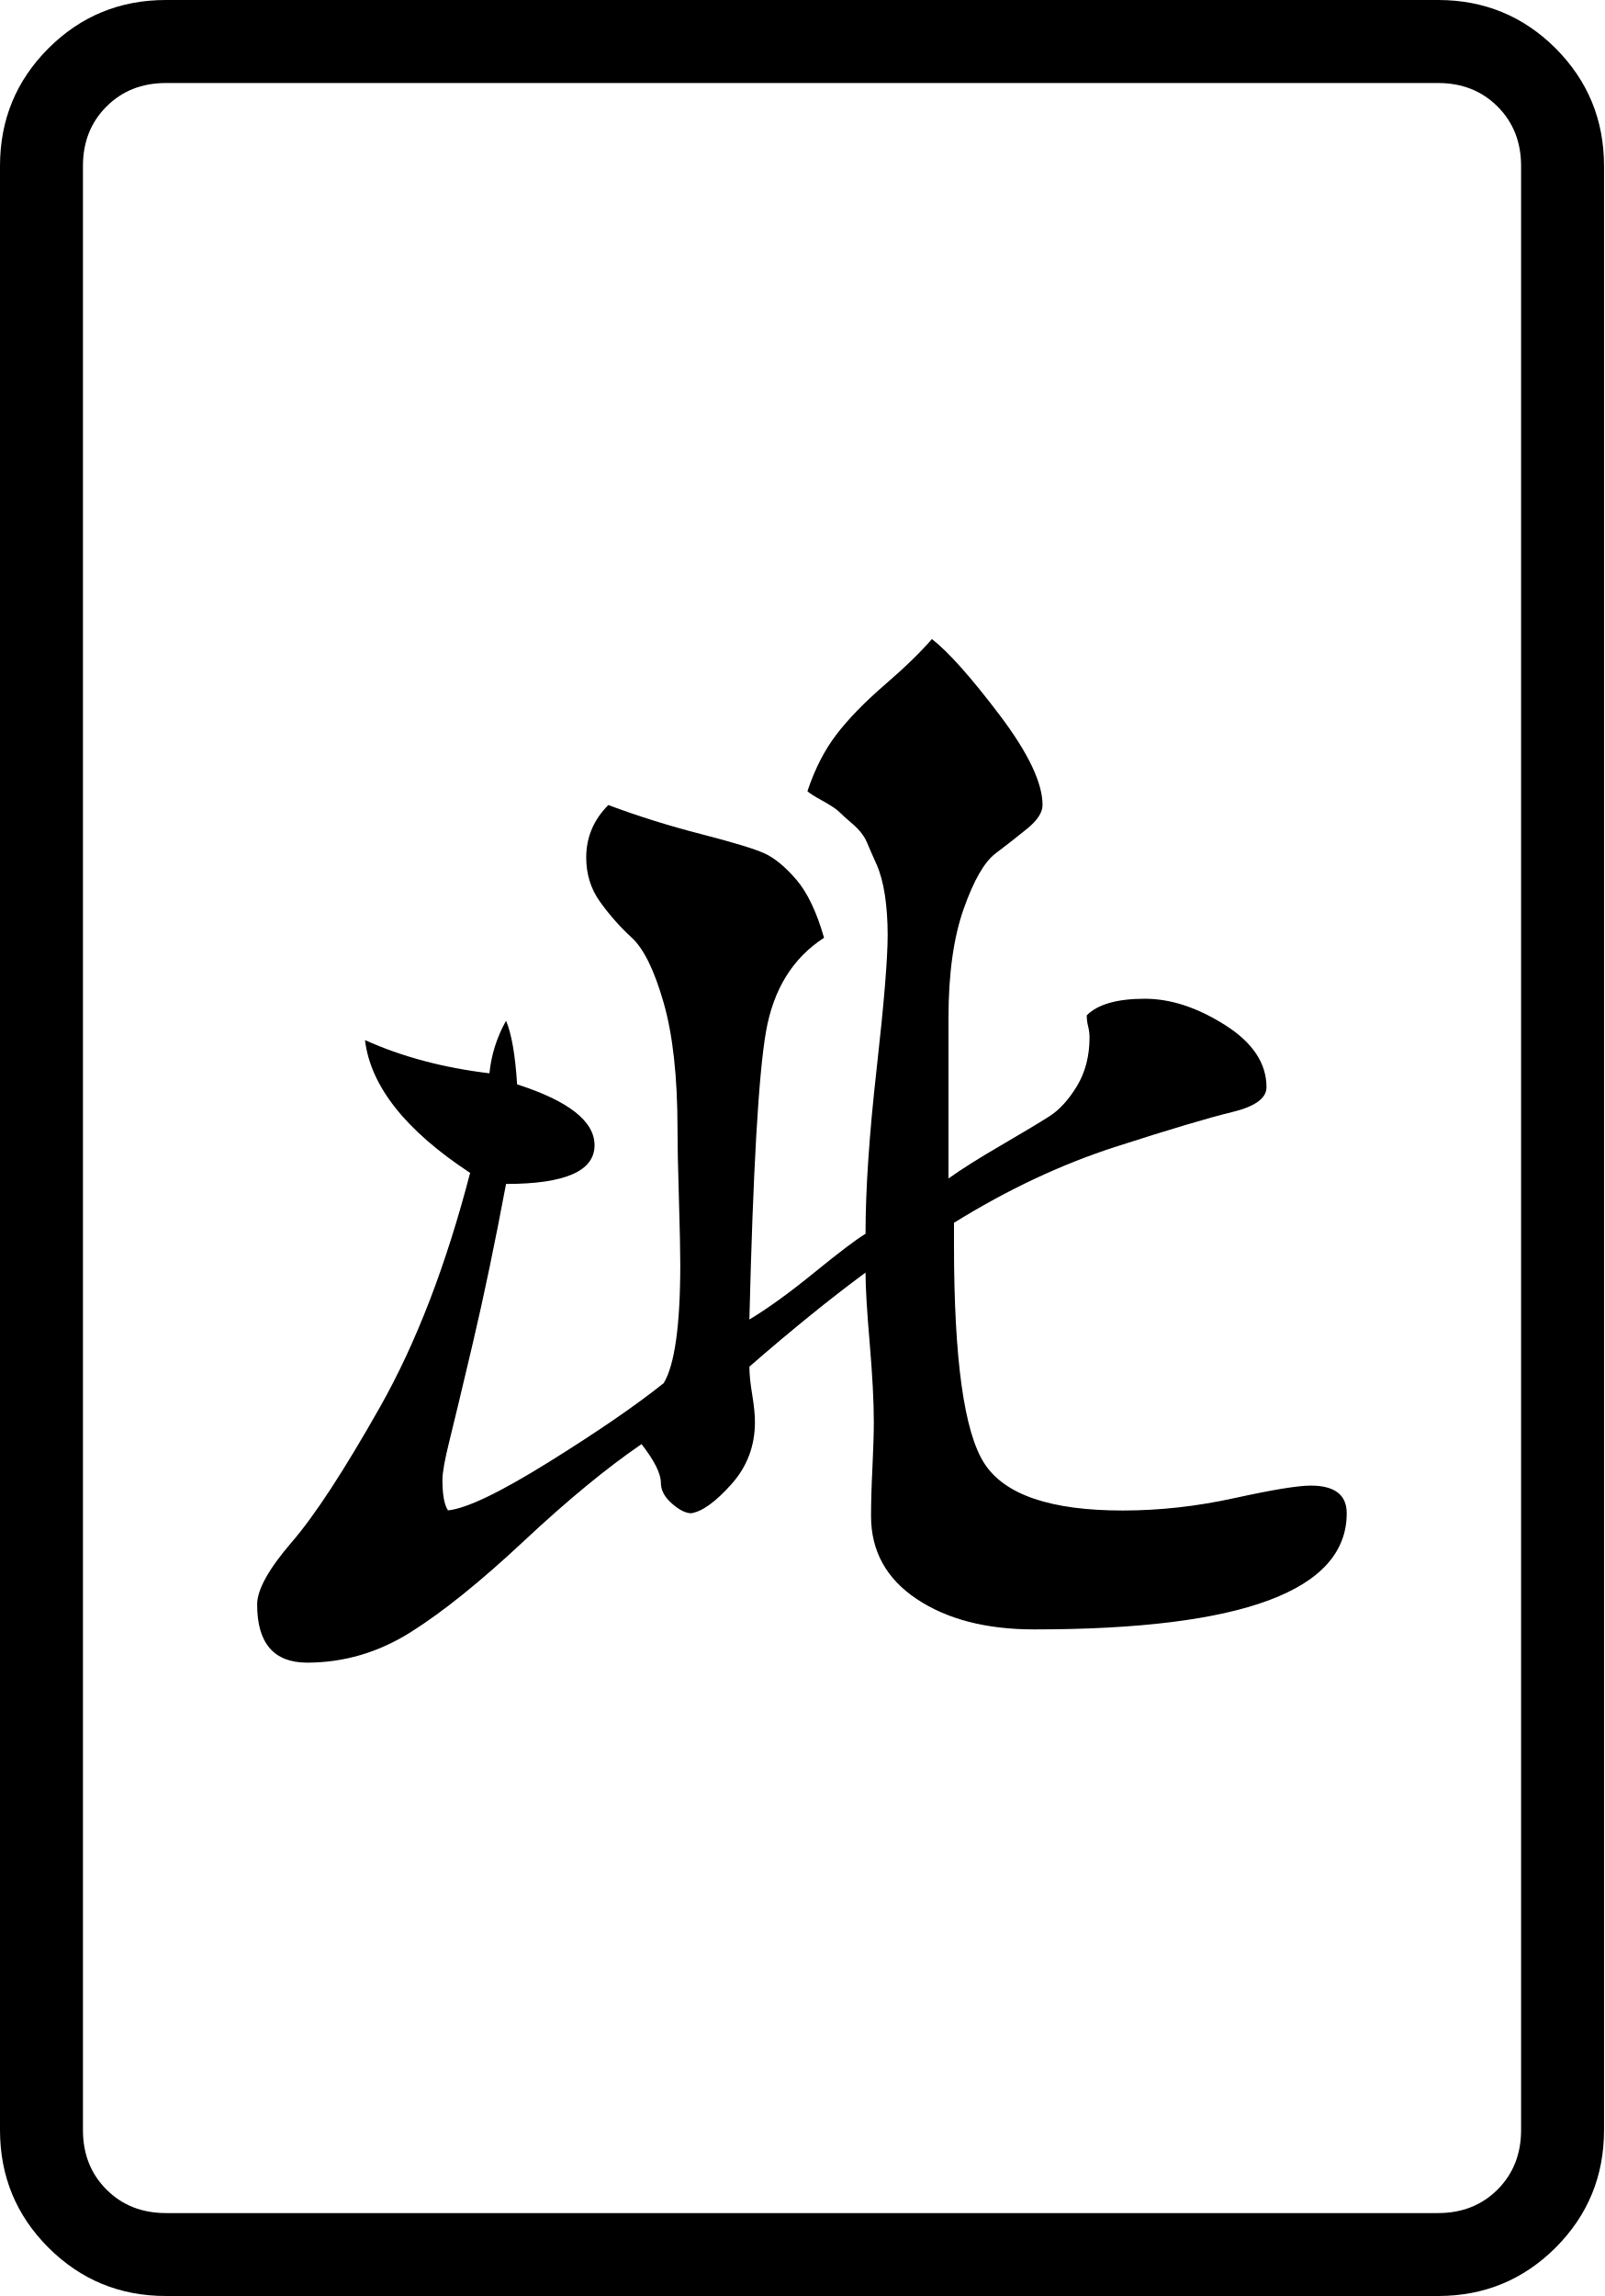
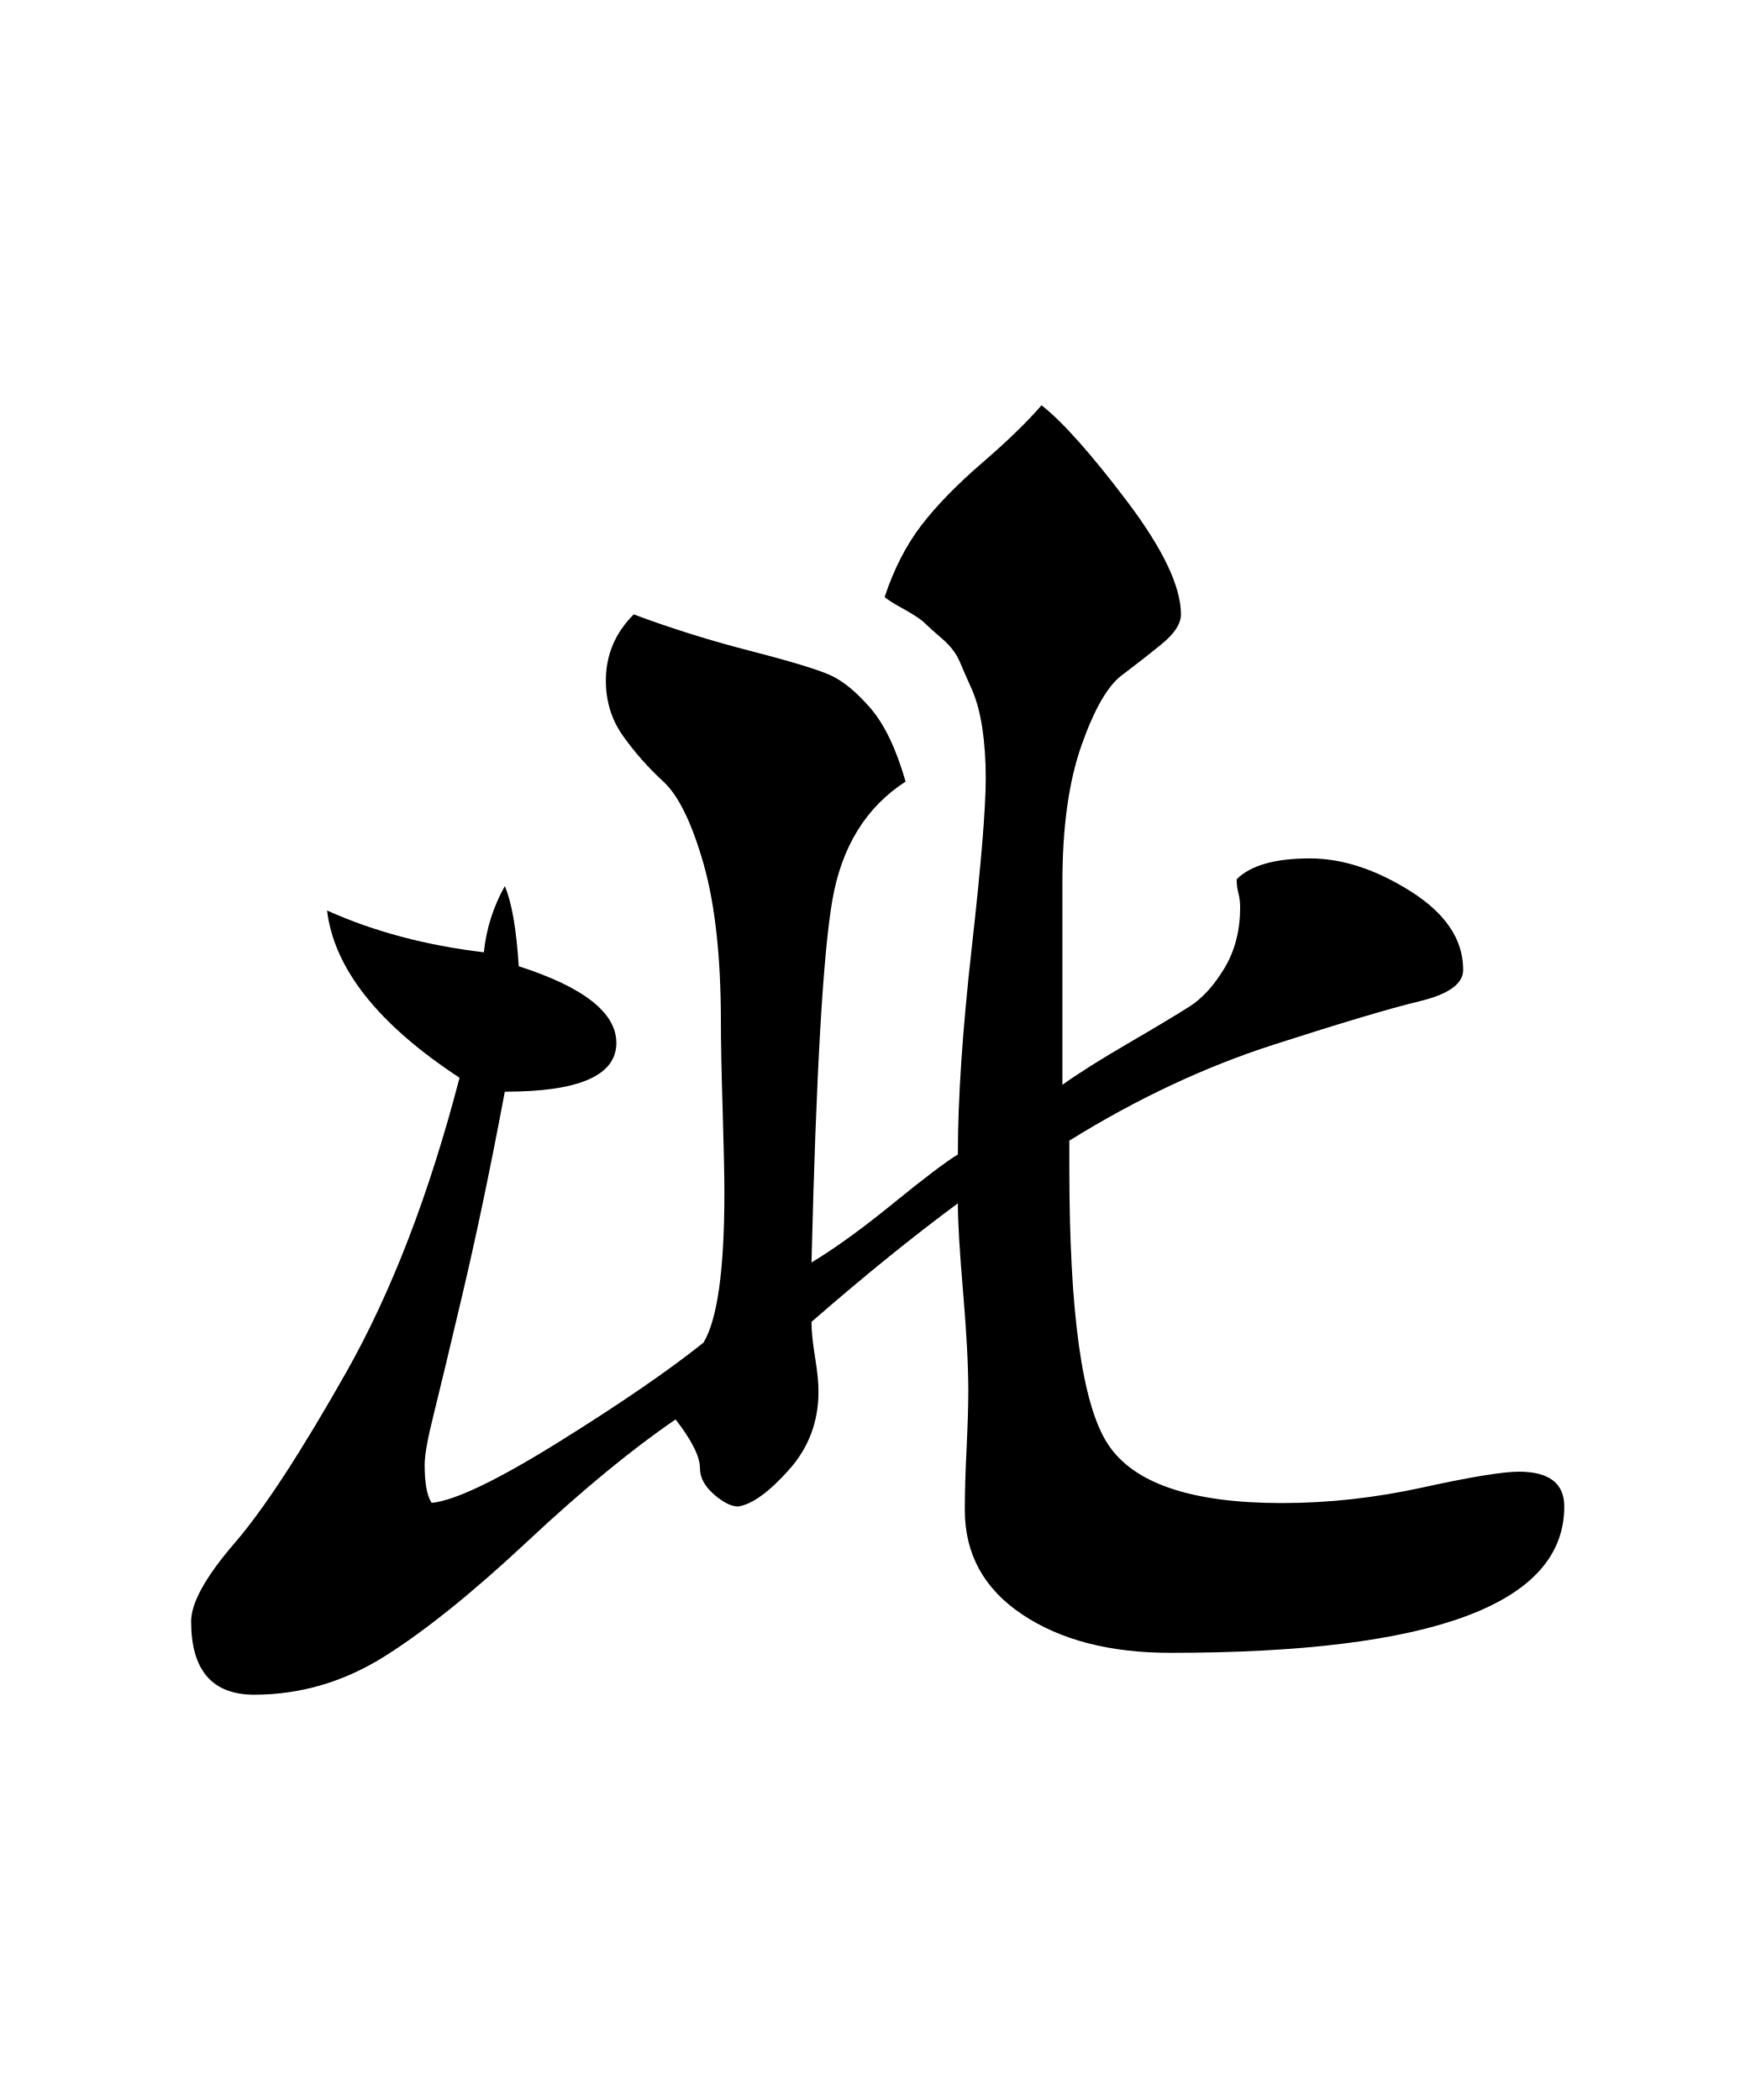
- <svg xmlns="http://www.w3.org/2000/svg" version="1.1" id="图层_1" x="0px" y="0px" width="139.764" height="200" viewBox="0 0 139.764 200" enable-background="new 0 0 714 341" xml:space="preserve">
-   <defs id="defs619" />
-   <g transform="matrix(4.033152,0,0,4.033152,-529.3997,-900.6433)" id="g1943">
-     <path id="path188" d="m 165.914,226.895 v 42.419 c 0,0.995 -0.349,1.842 -1.045,2.539 -0.697,0.696 -1.544,1.046 -2.54,1.046 h -27.483 c -0.996,0 -1.842,-0.35 -2.539,-1.046 -0.697,-0.697 -1.045,-1.544 -1.045,-2.539 v -42.419 c 0,-0.995 0.348,-1.842 1.045,-2.54 0.697,-0.696 1.543,-1.045 2.539,-1.045 h 27.483 c 0.996,0 1.842,0.349 2.54,1.045 0.695,0.698 1.045,1.545 1.045,2.54 z m -3.585,-1.792 h -27.483 c -0.518,0 -0.946,0.17 -1.284,0.508 -0.339,0.339 -0.508,0.767 -0.508,1.285 v 42.419 c 0,0.517 0.169,0.946 0.508,1.285 0.338,0.338 0.766,0.508 1.284,0.508 h 27.483 c 0.518,0 0.946,-0.17 1.285,-0.508 0.338,-0.339 0.508,-0.768 0.508,-1.285 v -42.419 c 0,-0.518 -0.17,-0.946 -0.508,-1.285 -0.34,-0.339 -0.768,-0.508 -1.285,-0.508 z" />
+ <svg xmlns="http://www.w3.org/2000/svg" version="1.1" width="121.36" height="145.216" viewBox="0 0 121.36 145.216">
+   <g transform="matrix(4.033152,0.0,0.0,4.033152,-538.59,-928.2833)" id="g_north">
    <path id="path190" d="m 136.817,257.963 c 0,-0.318 0.249,-0.767 0.747,-1.345 0.498,-0.576 1.135,-1.553 1.912,-2.927 0.777,-1.375 1.424,-3.057 1.942,-5.049 -1.395,-0.916 -2.151,-1.872 -2.271,-2.868 0.796,0.359 1.692,0.598 2.688,0.717 0.04,-0.398 0.159,-0.777 0.359,-1.135 0.119,0.279 0.199,0.737 0.239,1.374 1.115,0.359 1.673,0.797 1.673,1.315 0,0.558 -0.638,0.836 -1.912,0.836 -0.239,1.275 -0.478,2.419 -0.717,3.436 -0.239,1.016 -0.409,1.723 -0.508,2.121 -0.1,0.398 -0.149,0.678 -0.149,0.836 0,0.319 0.04,0.538 0.12,0.657 0.398,-0.039 1.125,-0.388 2.181,-1.045 1.055,-0.658 1.882,-1.225 2.479,-1.703 0.239,-0.397 0.358,-1.255 0.358,-2.569 0,-0.279 -0.01,-0.756 -0.03,-1.434 -0.021,-0.677 -0.03,-1.174 -0.03,-1.494 0,-1.115 -0.1,-2.021 -0.299,-2.718 -0.2,-0.697 -0.428,-1.165 -0.687,-1.404 -0.26,-0.239 -0.488,-0.498 -0.687,-0.776 -0.2,-0.278 -0.299,-0.598 -0.299,-0.956 0,-0.438 0.159,-0.816 0.478,-1.135 0.637,0.239 1.304,0.448 2.001,0.627 0.696,0.179 1.155,0.319 1.374,0.418 0.218,0.1 0.448,0.29 0.687,0.568 0.239,0.279 0.438,0.697 0.598,1.254 -0.678,0.438 -1.096,1.116 -1.255,2.031 -0.16,0.917 -0.279,2.987 -0.358,6.214 0.397,-0.239 0.866,-0.577 1.404,-1.016 0.538,-0.438 0.906,-0.716 1.105,-0.836 0,-0.956 0.08,-2.14 0.239,-3.554 0.159,-1.414 0.239,-2.38 0.239,-2.898 0,-0.318 -0.021,-0.607 -0.06,-0.866 -0.04,-0.259 -0.1,-0.479 -0.179,-0.658 -0.081,-0.179 -0.149,-0.337 -0.209,-0.478 -0.06,-0.139 -0.16,-0.269 -0.299,-0.388 -0.14,-0.12 -0.239,-0.209 -0.299,-0.269 -0.06,-0.06 -0.179,-0.139 -0.358,-0.239 -0.18,-0.099 -0.29,-0.168 -0.329,-0.209 0.159,-0.478 0.368,-0.886 0.627,-1.225 0.259,-0.338 0.607,-0.696 1.046,-1.075 0.438,-0.378 0.776,-0.707 1.016,-0.986 0.358,0.279 0.846,0.827 1.464,1.643 0.617,0.817 0.926,1.464 0.926,1.942 0,0.16 -0.11,0.329 -0.329,0.508 -0.219,0.179 -0.448,0.358 -0.687,0.538 -0.239,0.18 -0.469,0.578 -0.687,1.195 -0.219,0.618 -0.329,1.404 -0.329,2.36 v 3.465 c 0.278,-0.199 0.657,-0.438 1.135,-0.716 0.478,-0.278 0.826,-0.488 1.045,-0.627 0.218,-0.139 0.418,-0.359 0.598,-0.657 0.179,-0.299 0.269,-0.647 0.269,-1.046 0,-0.079 -0.01,-0.159 -0.03,-0.239 -0.021,-0.08 -0.03,-0.159 -0.03,-0.239 0.239,-0.239 0.657,-0.358 1.254,-0.358 0.558,0 1.135,0.189 1.733,0.567 0.598,0.379 0.896,0.827 0.896,1.344 0,0.239 -0.249,0.418 -0.747,0.538 -0.499,0.12 -1.335,0.369 -2.509,0.747 -1.175,0.379 -2.34,0.926 -3.495,1.643 v 0.478 c 0,2.47 0.218,4.043 0.657,4.72 0.438,0.678 1.434,1.016 2.987,1.016 0.796,0 1.603,-0.089 2.42,-0.269 0.816,-0.179 1.364,-0.269 1.643,-0.269 0.517,0 0.777,0.2 0.777,0.597 0,1.673 -2.251,2.509 -6.751,2.509 -1.036,0 -1.882,-0.218 -2.539,-0.657 -0.657,-0.438 -0.986,-1.036 -0.986,-1.792 0,-0.278 0.009,-0.627 0.03,-1.045 0.02,-0.418 0.03,-0.747 0.03,-0.986 0,-0.438 -0.03,-1.005 -0.089,-1.703 -0.06,-0.697 -0.09,-1.205 -0.09,-1.524 -0.757,0.559 -1.593,1.235 -2.509,2.032 0,0.16 0.02,0.358 0.06,0.598 0.039,0.239 0.06,0.438 0.06,0.597 0,0.518 -0.17,0.966 -0.508,1.344 -0.339,0.379 -0.627,0.588 -0.867,0.627 -0.119,0 -0.259,-0.069 -0.418,-0.209 -0.16,-0.139 -0.239,-0.289 -0.239,-0.448 0,-0.199 -0.14,-0.478 -0.418,-0.836 -0.757,0.518 -1.604,1.216 -2.539,2.091 -0.937,0.876 -1.753,1.534 -2.45,1.972 -0.697,0.438 -1.444,0.657 -2.24,0.657 -0.716,-0.003 -1.075,-0.421 -1.075,-1.257 z" />
  </g>
</svg>
